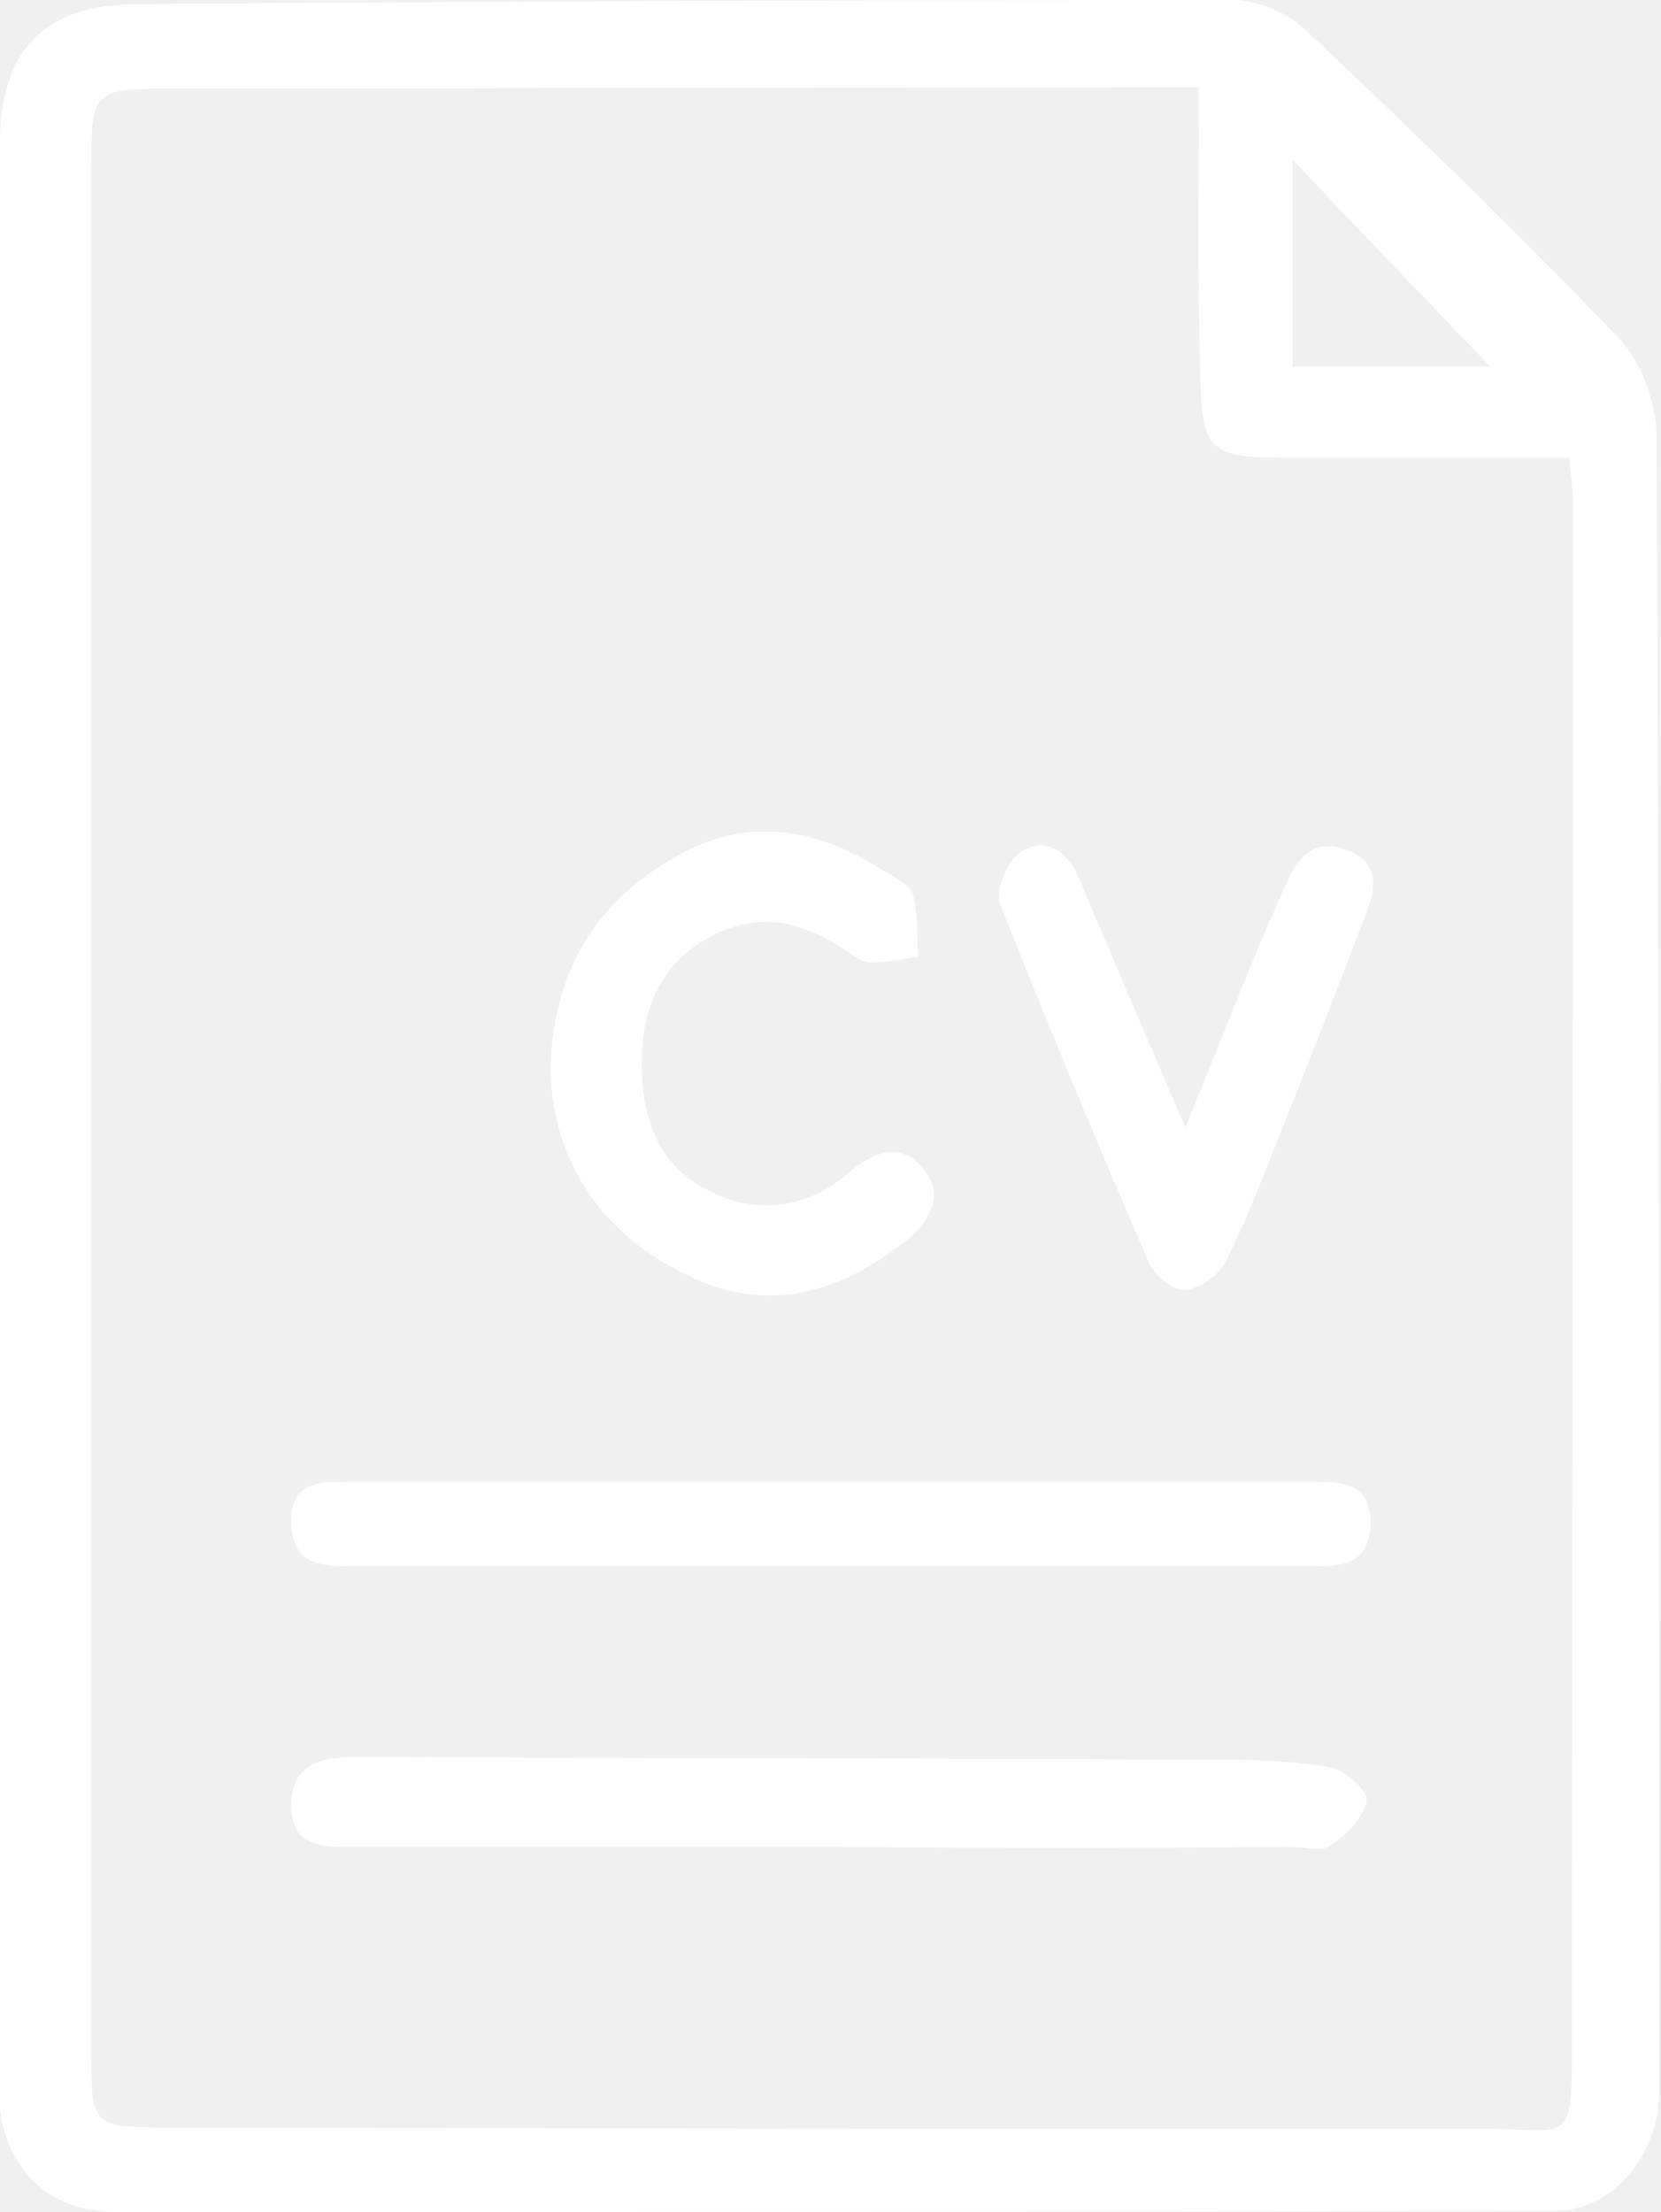
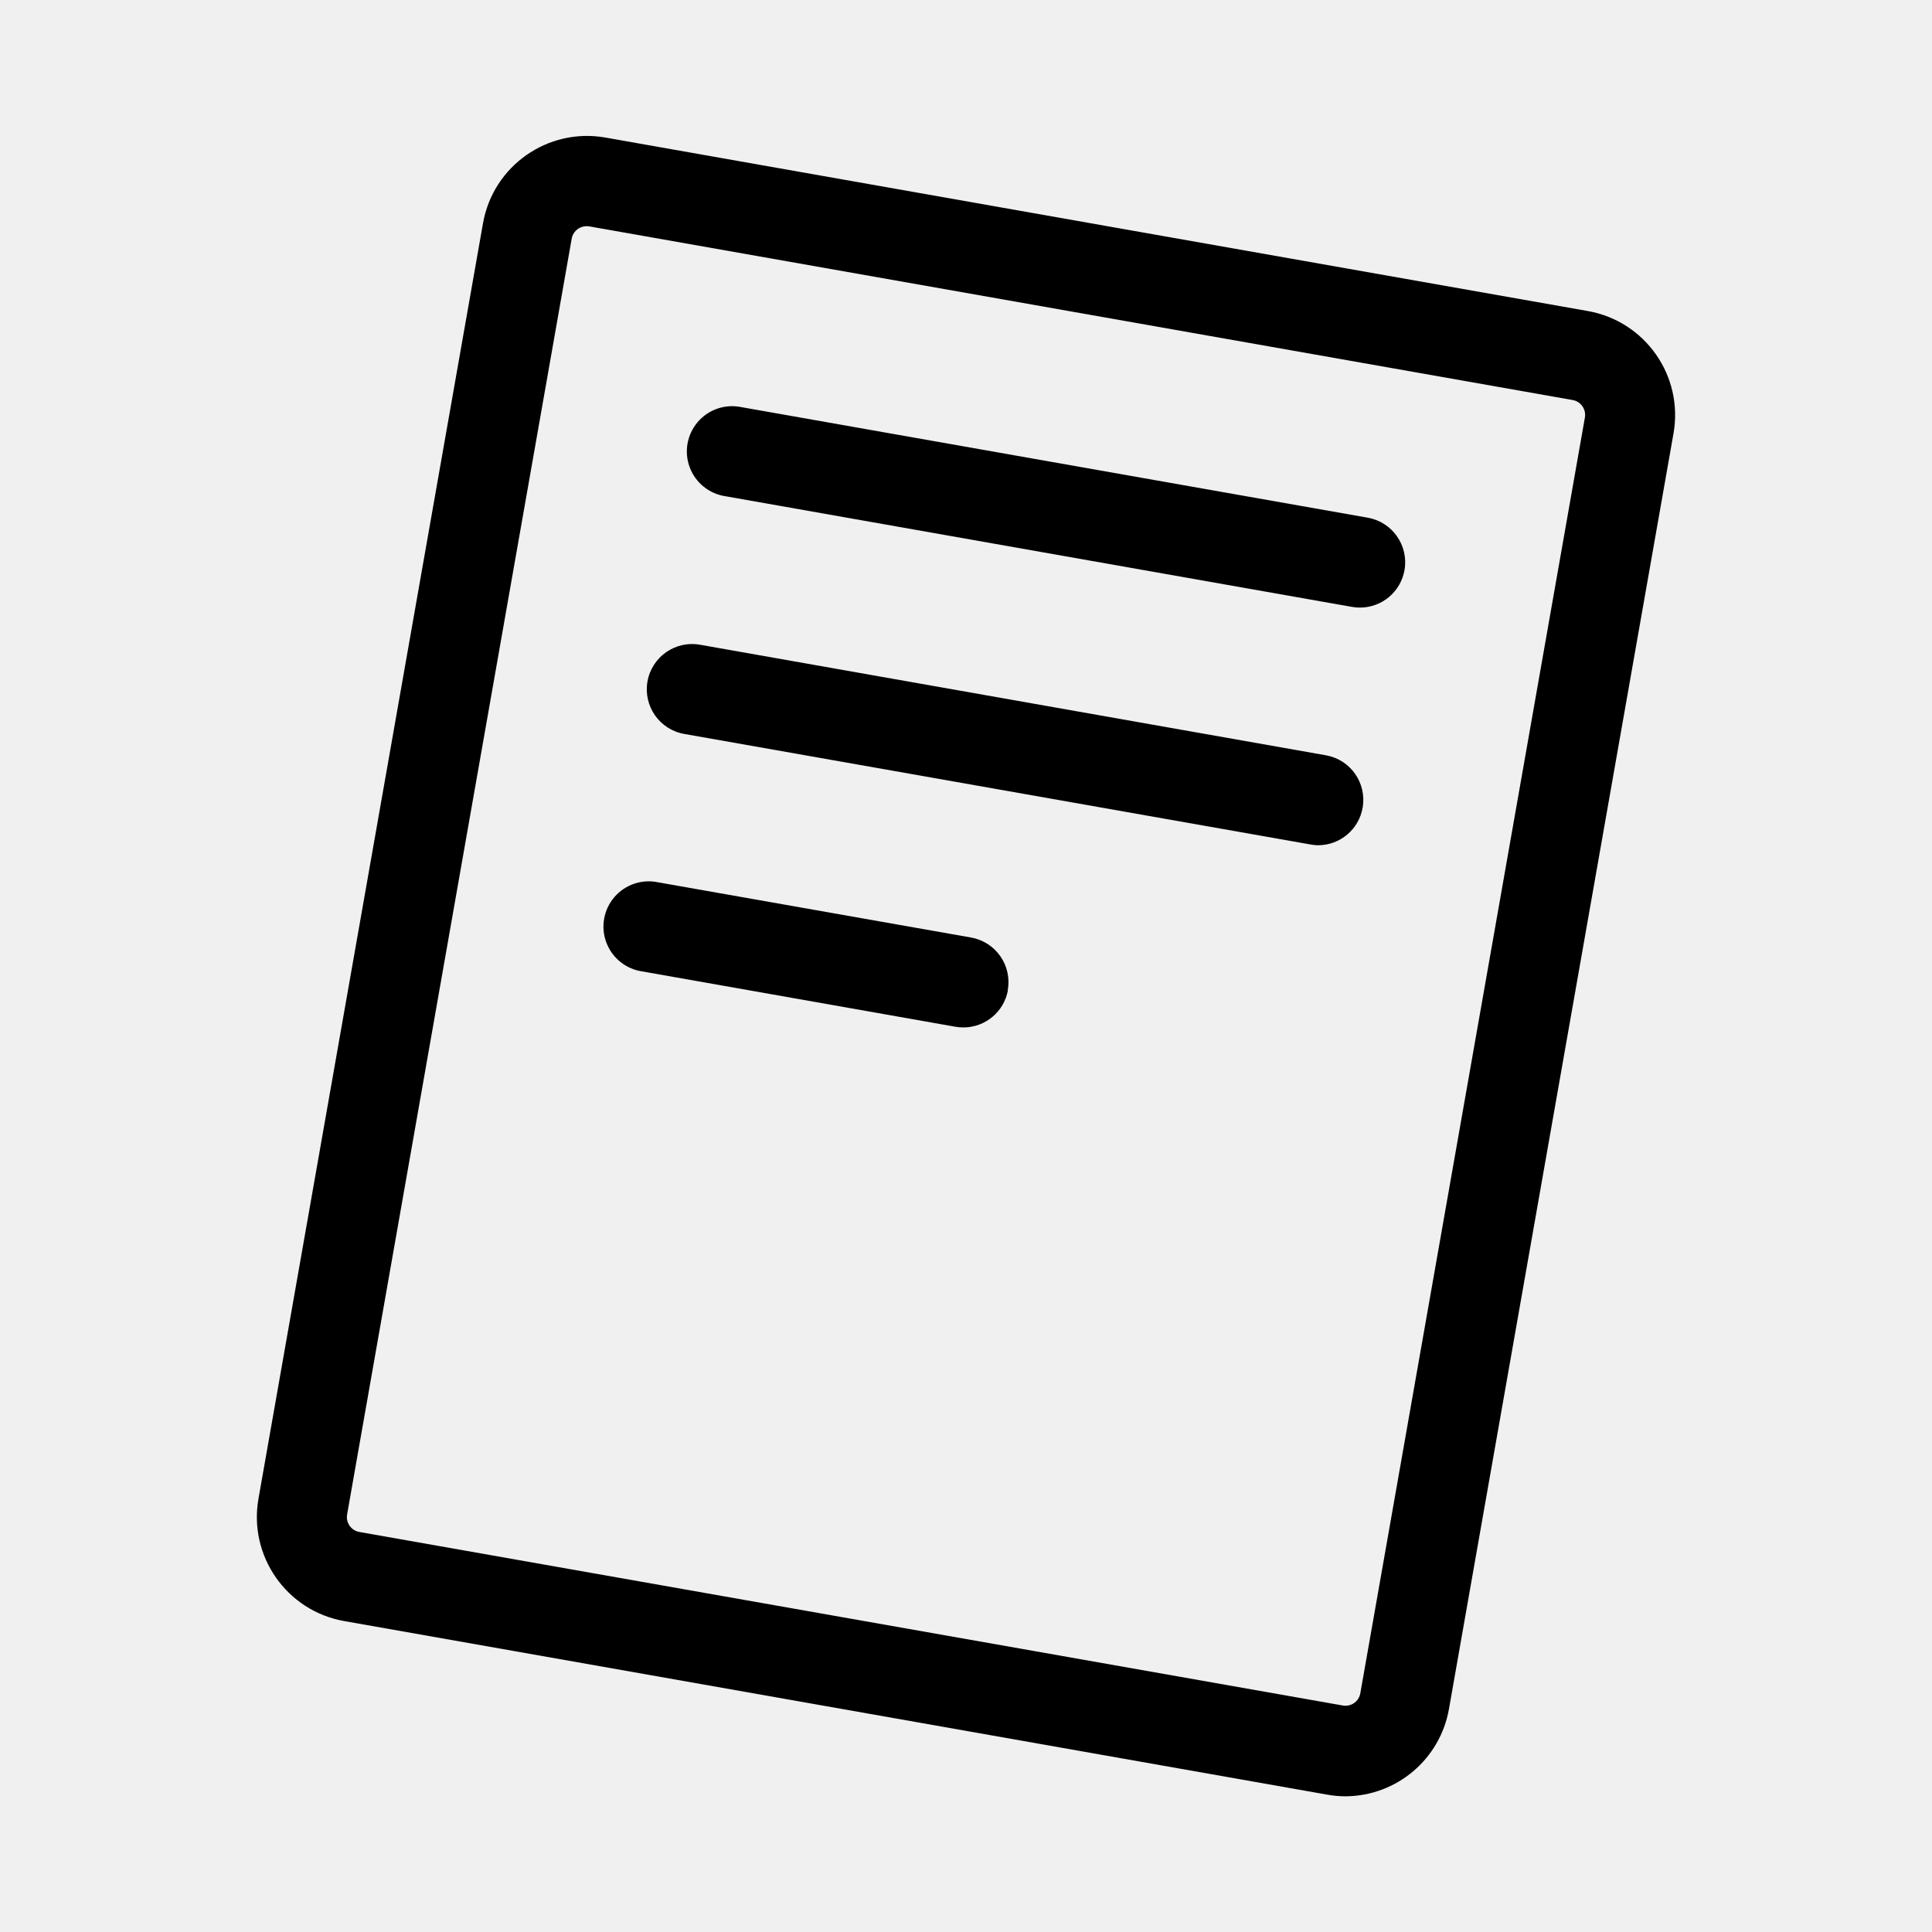
- <svg xmlns="http://www.w3.org/2000/svg" version="1.1" id="Layer_1" x="0px" y="0px" viewBox="0 0 123.7 164.8" style="enable-background:new 0 0 123.7 164.8;" xml:space="preserve">
-   <style type="text/css">
- 	.st0{fill:#FFFFFF;}
- </style>
-   <g>
-     <path class="st0" d="M0,82.7c0-24,0-48,0-72C0,3.8,3.2,0.4,10.1,0.3C37.4,0.1,64.6,0,91.8,0c1.8,0,4,0.9,5.3,2.1   c8,7.5,15.9,15.2,23.5,23.1c1.7,1.8,2.8,4.9,2.8,7.3c0.2,41.1,0.2,82.2,0.2,123.3c0,4.8-3.5,8.9-7.7,8.9   c-35.7,0.1-71.4,0.1-107.2,0.1c-5.5,0-8.8-3.7-8.8-9.3C0,131.2,0,107,0,82.7z M89.3,6.5c-1.7,0-2.9,0-4.2,0c-24,0-48,0.1-71.9,0.1   c-6.4,0-6.4,0-6.4,6.3c0,46.6,0,93.2,0,139.8c0,5.7,0,5.8,5.7,5.8c32.7,0.1,65.4,0.1,98.2,0.1c6.2,0,6.4,1.4,6.4-6.2   c0-38.2,0.1-76.4,0.1-114.7c0-1.1-0.2-2.2-0.3-3.6c-7.1,0-13.9,0-20.8,0c-6.1,0-6.6-0.4-6.7-6.6C89.2,20.8,89.3,13.9,89.3,6.5z    M111,27.3c-4.5-4.7-9.8-10.2-14.7-15.4c0,4.7,0,10,0,15.4C102,27.3,107.4,27.3,111,27.3z" />
-     <path class="st0" d="M62.2,137.6c-11.9,0-23.7,0-35.6,0c-2.3,0-4.9,0.2-4.9-3.1c0-3.1,2.2-3.6,4.9-3.6c21.5,0.1,42.9,0.1,64.4,0.2   c2.7,0,5.5,0.1,8.2,0.6c1.1,0.2,2.8,1.9,2.6,2.5c-0.3,1.3-1.5,2.5-2.7,3.3c-0.7,0.5-1.9,0.1-2.9,0.1   C85,137.7,73.6,137.7,62.2,137.6C62.2,137.7,62.2,137.7,62.2,137.6z" />
-     <path class="st0" d="M61.7,116.7c-11.9,0-23.7,0-35.6,0c-2.3,0-4.3-0.2-4.4-3.2c-0.1-3.2,2.2-3.1,4.4-3.1c23.8,0,47.7,0,71.5,0   c2.1,0,4.5-0.1,4.5,3.1c-0.1,3.3-2.4,3.2-4.8,3.2C85.4,116.7,73.6,116.7,61.7,116.7z" />
-     <path class="st0" d="M41,79.7c0.2-7.3,3.3-12.4,9.2-15.8c5.3-3.1,10.5-2.3,15.5,0.9c0.8,0.5,2,1.1,2.3,1.8c0.4,1.5,0.3,3.1,0.4,4.7   c-1.5,0.1-3.5,0.8-4.5,0.1c-3.3-2.3-6.5-3.7-10.4-1.9c-4.1,1.9-5.7,5.4-5.7,9.7c0,3.9,1.1,7.5,4.8,9.4c3.8,2,7.5,1.5,10.7-1.3   c1.9-1.6,3.9-2.2,5.5-0.2c1.7,2.1,0.3,4-1.4,5.4c-4.8,3.8-10.2,5.4-16,2.6C44.8,92,41.2,86.6,41,79.7z" />
-     <path class="st0" d="M88.3,84c2.1-5.1,3.8-9.5,5.6-13.8c0.6-1.4,1.2-2.7,1.8-4.1c0.9-2.2,2.2-3.8,4.8-2.7c2.6,1.1,1.8,3.3,1.1,5.1   c-2,5.2-4,10.4-6.1,15.6c-1.3,3.3-2.6,6.7-4.2,9.9c-0.5,1-1.9,2-3,2.1c-0.9,0.1-2.3-1.1-2.7-2c-3.8-8.8-7.5-17.6-11-26.5   C74,66.6,75,64.2,76,63.5c1.8-1.2,3.5-0.2,4.4,2C82.9,71.4,85.4,77.3,88.3,84z" />
-   </g>
+ <svg xmlns="http://www.w3.org/2000/svg" width="32" height="32" viewBox="0 0 256 256">
+   <path fill="currentColor" d="m210.43 41.22l-130.25-23A14 14 0 0 0 64 29.58l-29.75 169a14 14 0 0 0 11.36 16.22l130.25 23a13.6 13.6 0 0 0 2.46.22a14 14 0 0 0 13.68-11.6l29.75-169a14 14 0 0 0-11.32-16.2M210 55.36l-29.75 169a2 2 0 0 1-.82 1.3a2 2 0 0 1-1.49.33L47.65 203a2 2 0 0 1-1.65-2.36l29.75-169a2 2 0 0 1 .82-1.3A2.06 2.06 0 0 1 78.1 30l130.25 23a2 2 0 0 1 1.65 2.36m-23.89 20.15a6 6 0 0 1-5.9 5a6 6 0 0 1-1.05-.09l-83-14.66a6 6 0 1 1 2.09-11.81l83 14.65a6 6 0 0 1 4.86 6.91M180.56 107a6 6 0 0 1-5.9 5a5.5 5.5 0 0 1-1-.1l-83-14.65a6 6 0 0 1 2.09-11.82l83 14.66a6 6 0 0 1 4.81 6.91m-47 24.19a6 6 0 0 1-5.91 4.95a6.4 6.4 0 0 1-1.05-.09l-41.49-7.33a6 6 0 1 1 2.09-11.81l41.49 7.32a6 6 0 0 1 4.84 6.99Z" />
</svg>
